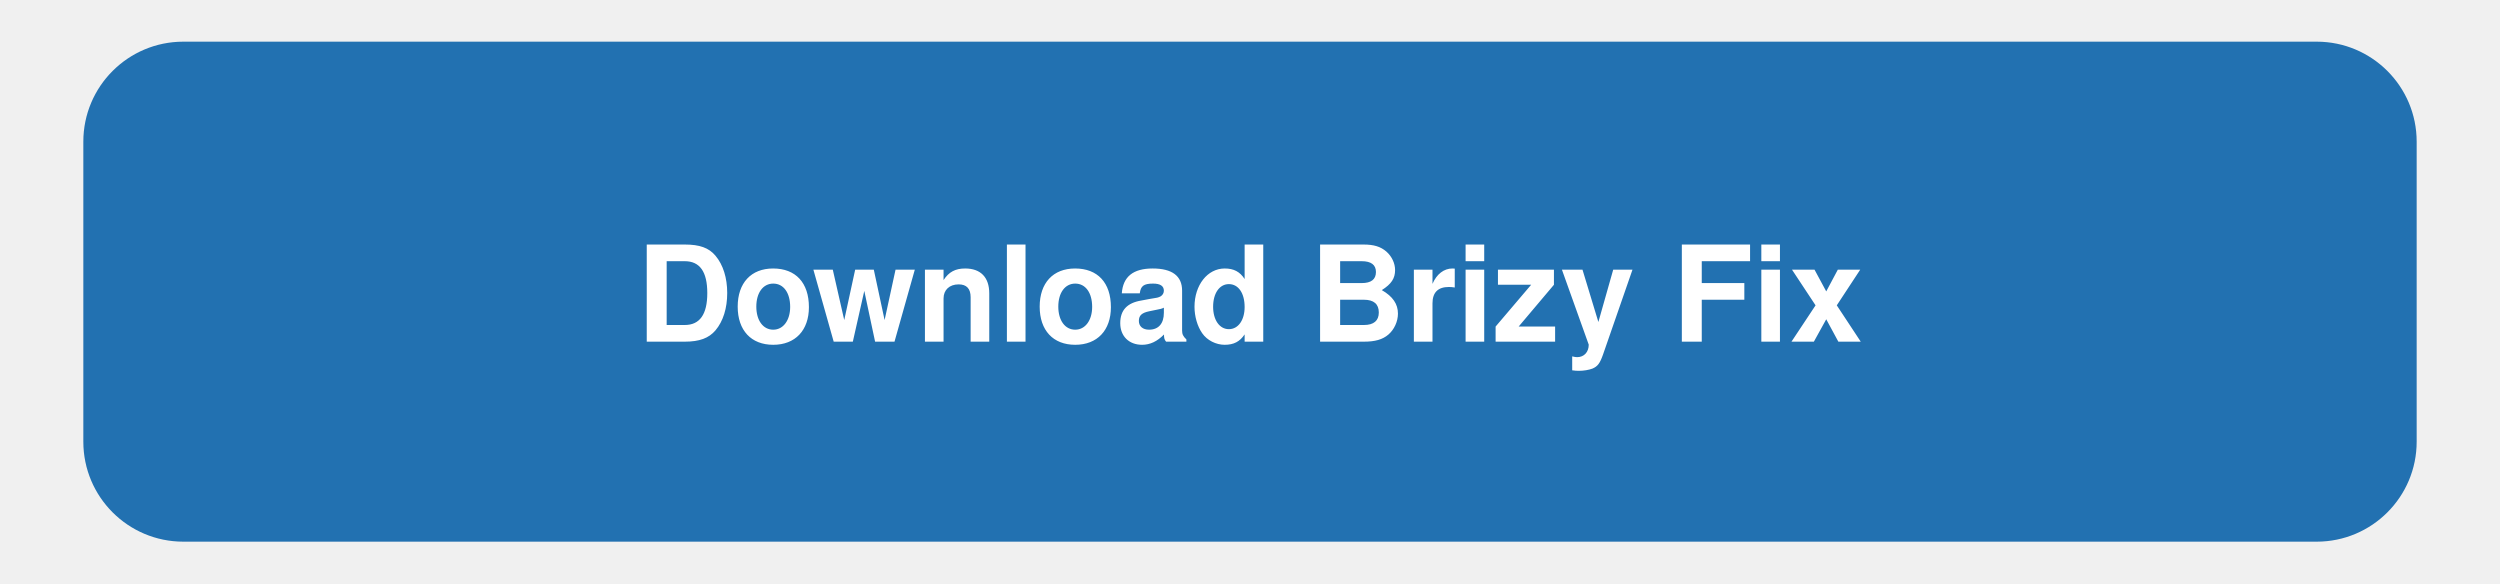
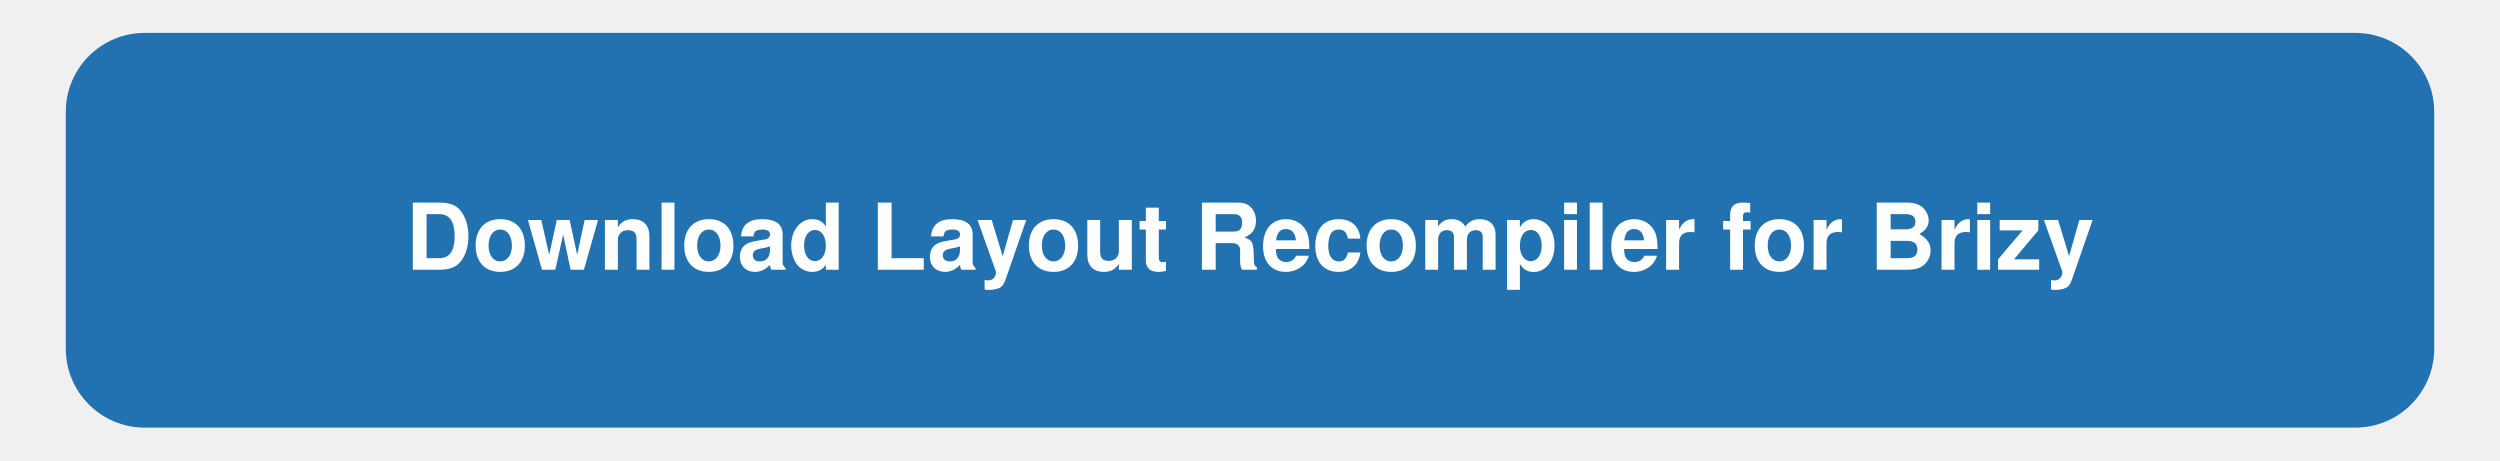
- <svg xmlns="http://www.w3.org/2000/svg" width="300" height="70" viewBox="0 0 300 70">
+ <svg xmlns="http://www.w3.org/2000/svg" width="380" height="70" viewBox="0 0 380 70">
  <style>
    .button-rect {
      fill: #2271b1;
      rx: 12px;
      ry: 12px;
    }
    .button-text {
      fill: #ffffff;
      font-family: -apple-system, BlinkMacSystemFont, "Segoe UI", Helvetica, Arial, sans-serif;
-       font-size: 16px;
+       font-size: 14px;
      font-weight: 600;
      text-anchor: middle;
    }
  </style>
  <g>
-     <rect class="button-rect" x="10" y="5" width="280" height="60" />
-     <text class="button-text" x="150" y="41">Download Brizy Fix</text>
+     <rect class="button-rect" x="10" y="5" width="360" height="60" />
+     <text class="button-text" x="190" y="41">Download Layout Recompiler for Brizy</text>
  </g>
</svg>
